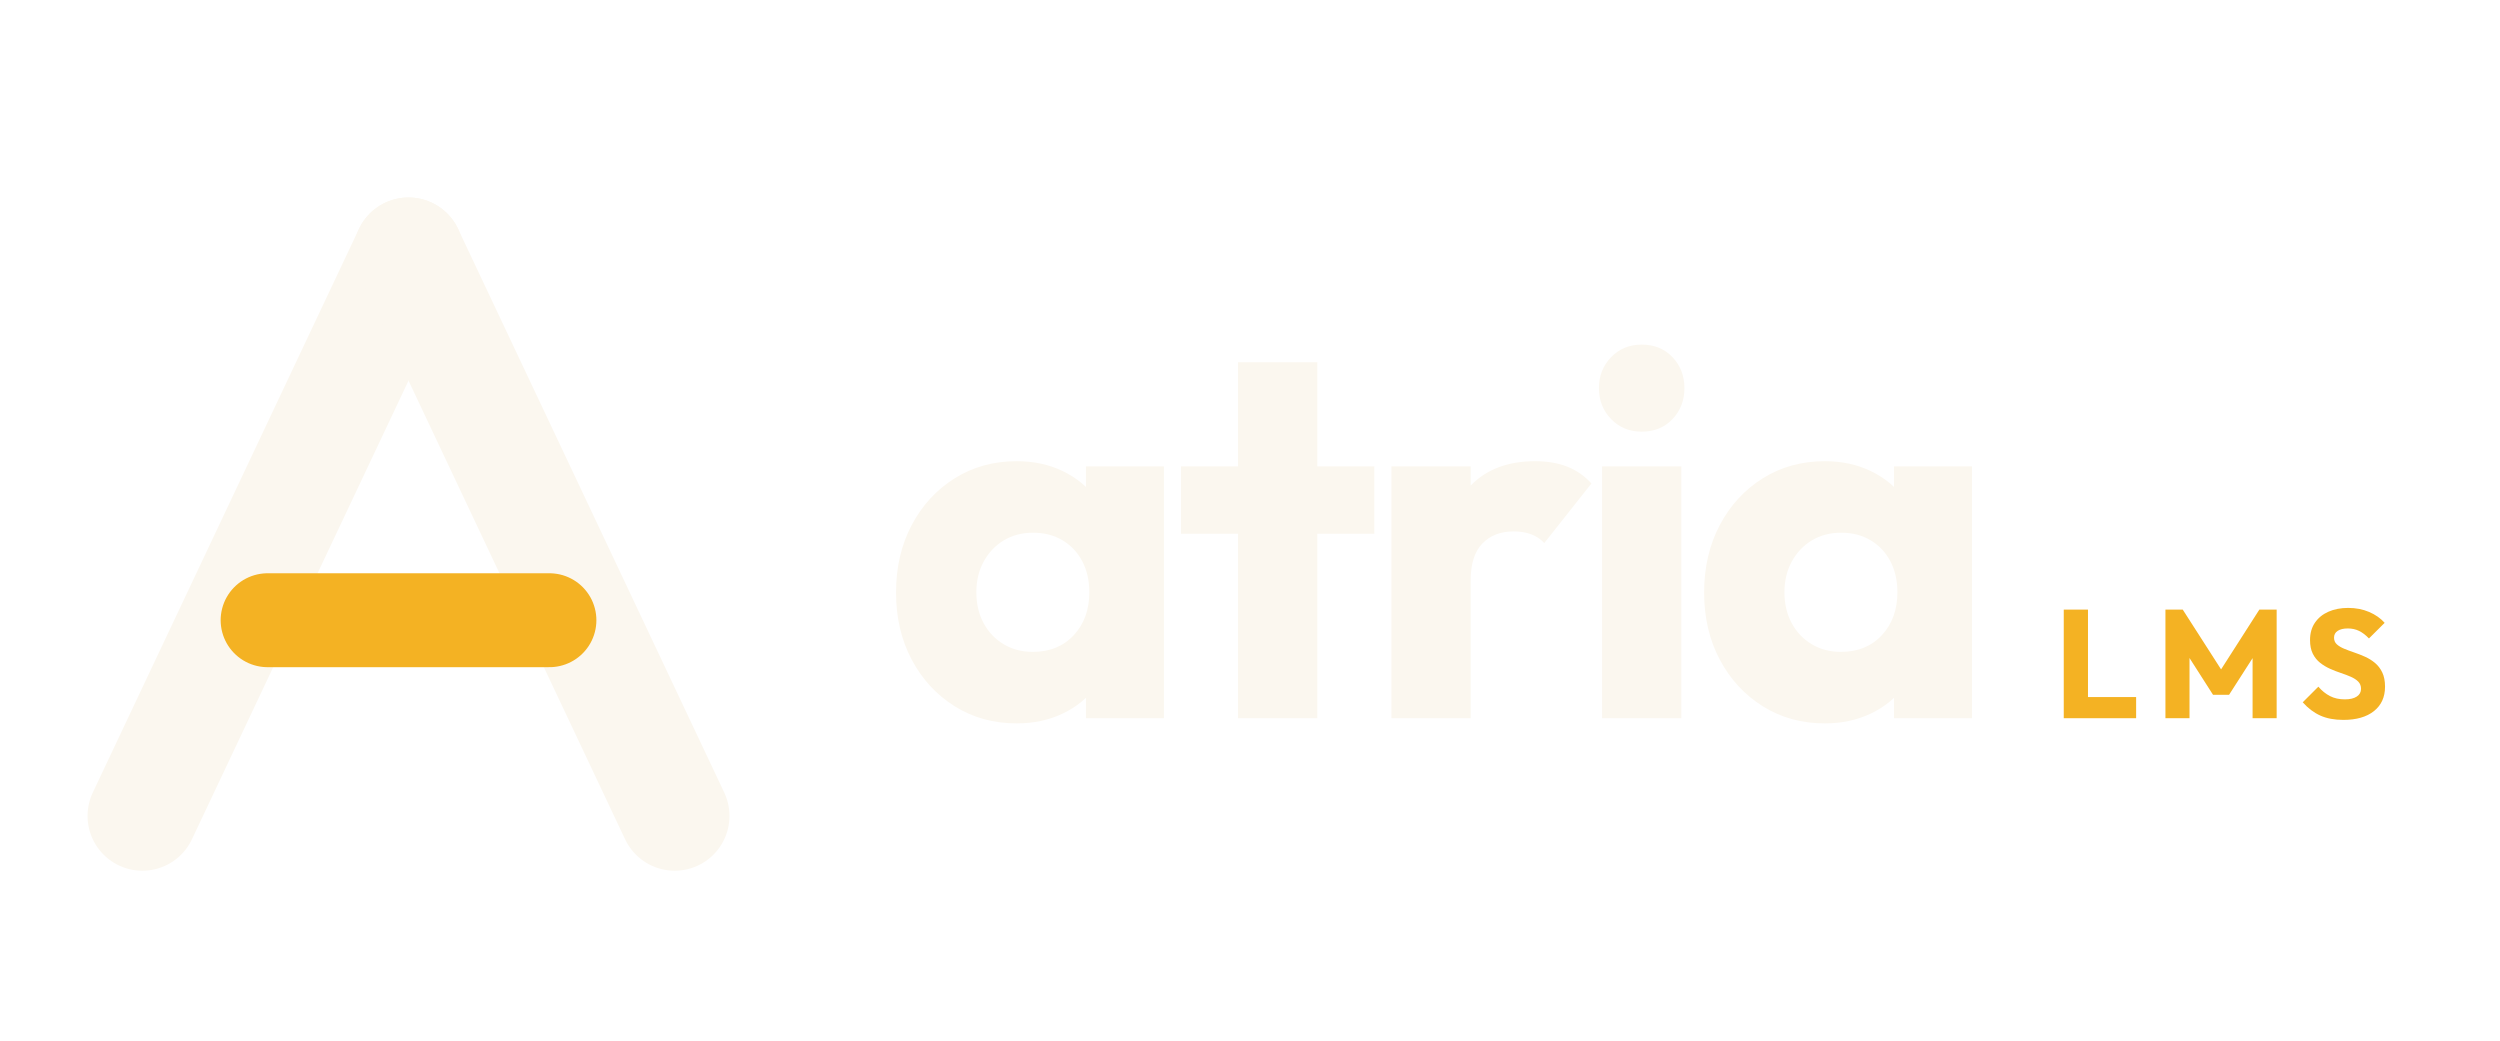
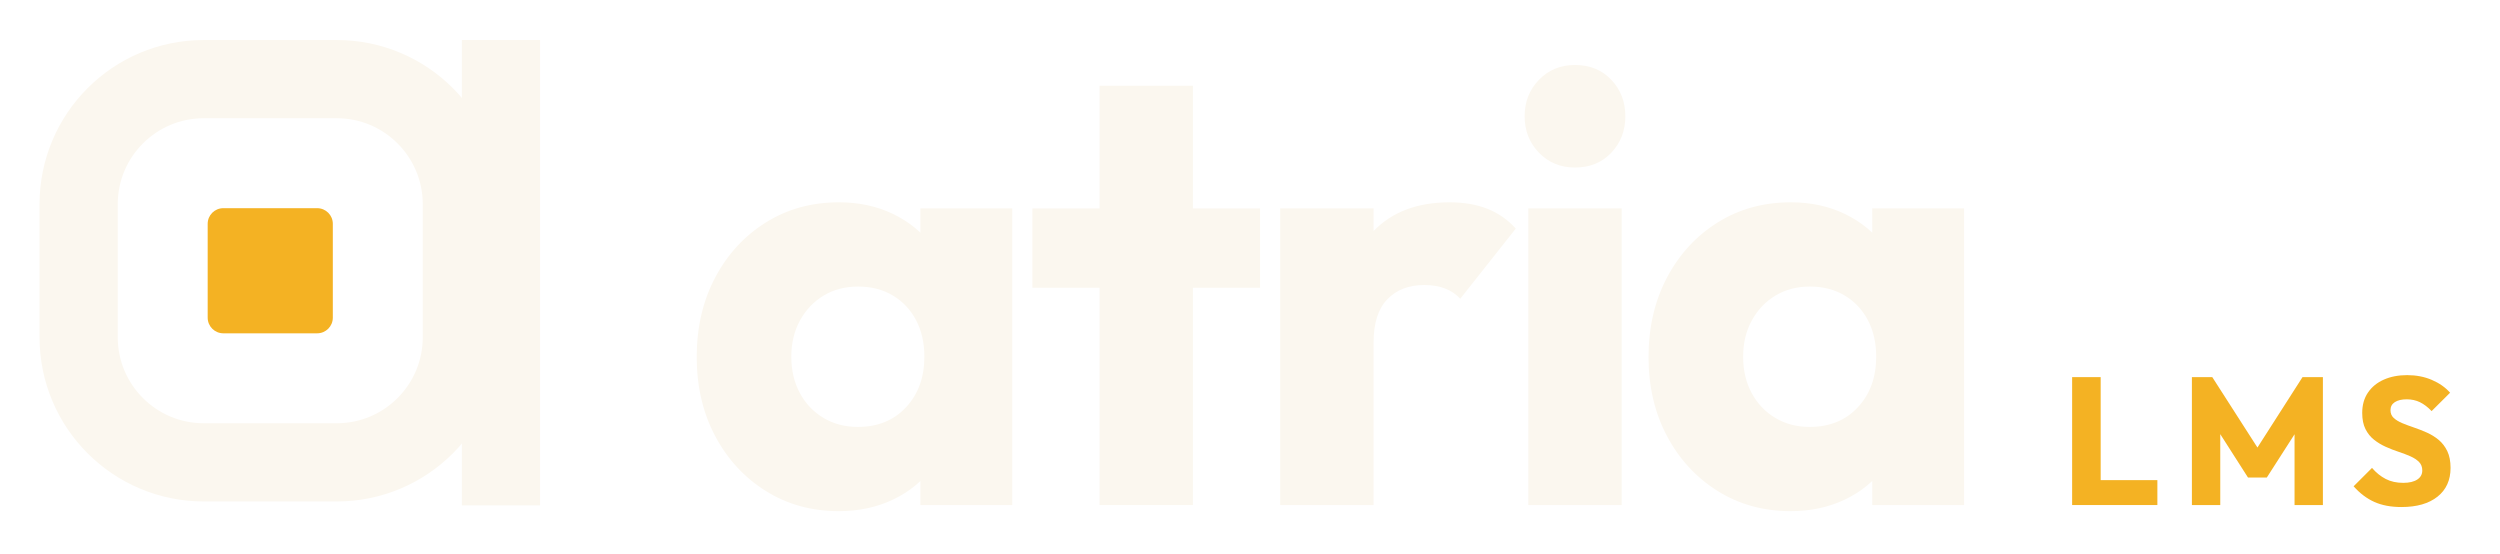
- <svg xmlns="http://www.w3.org/2000/svg" width="100%" height="100%" viewBox="0 0 596 248" version="1.1" xml:space="preserve" style="fill-rule:evenodd;clip-rule:evenodd;stroke-linecap:round;">
+ <svg xmlns="http://www.w3.org/2000/svg" width="100%" height="100%" viewBox="12 69 506 112" version="1.1" xml:space="preserve" style="fill-rule:evenodd;clip-rule:evenodd;stroke-linecap:round;">
  <g>
-     <clipPath id="_clip1">
-       <rect x="4.08" y="30.289" width="186.622" height="186.622" />
-     </clipPath>
-     <g clip-path="url(#_clip1)">
-       <path d="M97.391,60.148l-63.452,134.368" style="fill:none;fill-rule:nonzero;stroke:#fbf7ef;stroke-width:26.13px;" />
-       <path d="M97.391,60.148l63.452,134.368" style="fill:none;fill-rule:nonzero;stroke:#fbf7ef;stroke-width:26.13px;" />
-       <path d="M63.799,147.861l67.184,0" style="fill:none;fill-rule:nonzero;stroke:#f4b223;stroke-width:22.39px;" />
+     <g transform="translate(20 77.1) scale(1.583) translate(-18 -30.5)">
+       <rect x="23" y="35.5" width="49" height="49" rx="16" fill="none" stroke="#fbf7ef" stroke-width="10" />
+       <path d="M77 30.5V90" fill="none" stroke-linecap="butt" stroke="#fbf7ef" stroke-width="10" />
+       <rect x="39.5" y="52" width="16" height="16" rx="2" fill="#f4b223" />
    </g>
-     <g>
+     <g transform="translate(-60.6 0)">
      <g>
-         <path d="M242.398,172.457c-5.518,0 -10.449,-1.359 -14.793,-4.077c-4.344,-2.718 -7.762,-6.424 -10.253,-11.118c-2.491,-4.694 -3.737,-10.027 -3.737,-15.997c0,-6.012 1.246,-11.375 3.737,-16.09c2.491,-4.715 5.909,-8.431 10.253,-11.149c4.344,-2.718 9.275,-4.077 14.793,-4.077c4.035,0 7.68,0.782 10.933,2.347c3.253,1.565 5.899,3.727 7.937,6.485c2.038,2.759 3.202,5.909 3.49,9.45l0,25.942c-0.288,3.541 -1.441,6.691 -3.459,9.45c-2.018,2.759 -4.663,4.921 -7.937,6.485c-3.274,1.565 -6.928,2.347 -10.963,2.347Zm3.829,-17.047c4.035,0 7.288,-1.328 9.759,-3.984c2.471,-2.656 3.706,-6.063 3.706,-10.222c0,-2.8 -0.556,-5.26 -1.668,-7.381c-1.112,-2.121 -2.677,-3.788 -4.694,-5.003c-2.018,-1.215 -4.365,-1.822 -7.041,-1.822c-2.635,0 -4.962,0.607 -6.98,1.822c-2.018,1.215 -3.613,2.893 -4.787,5.034c-1.174,2.141 -1.76,4.591 -1.76,7.35c0,2.759 0.576,5.209 1.729,7.35c1.153,2.141 2.749,3.819 4.787,5.034c2.038,1.215 4.354,1.822 6.949,1.822Zm12.662,15.812l0,-16.121l2.841,-14.638l-2.841,-14.515l0,-14.762l18.591,0l0,60.036l-18.591,0Z" style="fill:#fbf7ef;fill-rule:nonzero;" />
-         <path d="M295.146,171.221l0,-84.866l18.9,0l0,84.866l-18.9,0Zm-13.588,-43.977l0,-16.059l46.077,0l0,16.059l-46.077,0Z" style="fill:#fbf7ef;fill-rule:nonzero;" />
-         <path d="M331.712,171.221l0,-60.036l18.9,0l0,60.036l-18.9,0Zm18.9,-32.921l-7.968,-6.177c1.565,-7.041 4.221,-12.497 7.968,-16.368c3.747,-3.871 8.874,-5.806 15.38,-5.806c2.882,0 5.425,0.432 7.628,1.297c2.203,0.865 4.128,2.203 5.775,4.015l-11.241,14.206c-0.824,-0.906 -1.845,-1.596 -3.064,-2.069c-1.219,-0.474 -2.627,-0.71 -4.224,-0.71c-3.129,0 -5.621,0.963 -7.474,2.888c-1.853,1.925 -2.779,4.833 -2.779,8.724Z" style="fill:#fbf7ef;fill-rule:nonzero;" />
-         <path d="M381.927,171.221l0,-60.036l18.9,0l0,60.036l-18.9,0Zm9.45,-68.313c-2.924,0 -5.353,-0.999 -7.288,-2.996c-1.935,-1.997 -2.903,-4.457 -2.903,-7.381c0,-2.924 0.968,-5.384 2.903,-7.381c1.935,-1.997 4.365,-2.996 7.288,-2.996c3.006,0 5.456,0.999 7.35,2.996c1.894,1.997 2.841,4.457 2.841,7.381c0,2.924 -0.947,5.384 -2.841,7.381c-1.894,1.997 -4.344,2.996 -7.35,2.996Z" style="fill:#fbf7ef;fill-rule:nonzero;" />
-         <path d="M435.046,172.457c-5.518,0 -10.449,-1.359 -14.793,-4.077c-4.344,-2.718 -7.762,-6.424 -10.253,-11.118c-2.491,-4.694 -3.737,-10.027 -3.737,-15.997c0,-6.012 1.246,-11.375 3.737,-16.09c2.491,-4.715 5.909,-8.431 10.253,-11.149c4.344,-2.718 9.275,-4.077 14.793,-4.077c4.035,0 7.68,0.782 10.933,2.347c3.253,1.565 5.899,3.727 7.937,6.485c2.038,2.759 3.202,5.909 3.49,9.45l0,25.942c-0.288,3.541 -1.441,6.691 -3.459,9.45c-2.018,2.759 -4.663,4.921 -7.937,6.485c-3.274,1.565 -6.928,2.347 -10.963,2.347Zm3.829,-17.047c4.035,0 7.288,-1.328 9.759,-3.984c2.471,-2.656 3.706,-6.063 3.706,-10.222c0,-2.8 -0.556,-5.26 -1.668,-7.381c-1.112,-2.121 -2.677,-3.788 -4.694,-5.003c-2.018,-1.215 -4.365,-1.822 -7.041,-1.822c-2.635,0 -4.962,0.607 -6.98,1.822c-2.018,1.215 -3.613,2.893 -4.787,5.034c-1.174,2.141 -1.76,4.591 -1.76,7.35c0,2.759 0.576,5.209 1.729,7.35c1.153,2.141 2.749,3.819 4.787,5.034c2.038,1.215 4.354,1.822 6.949,1.822Zm12.662,15.812l0,-16.121l2.841,-14.638l-2.841,-14.515l0,-14.762l18.591,0l0,60.036l-18.591,0Z" style="fill:#fbf7ef;fill-rule:nonzero;" />
-       </g>
-       <g>
-         <path d="M491.999,171.221l0,-25.891l5.776,0l0,25.891l-5.776,0Zm4.437,0l0,-5.043l12.817,0l0,5.043l-12.817,0Z" style="fill:#f4b223;fill-rule:nonzero;" />
-         <path d="M516.24,171.221l0,-25.891l4.126,0l10.195,15.898l-2.109,0l10.177,-15.898l4.126,0l0,25.891l-5.739,0l0,-16.173l1.009,0.275l-6.62,10.324l-3.814,0l-6.601,-10.324l0.99,-0.275l0,16.173l-5.739,0Z" style="fill:#f4b223;fill-rule:nonzero;" />
-         <path d="M558.653,171.625c-2.127,0 -3.958,-0.345 -5.492,-1.036c-1.534,-0.691 -2.931,-1.745 -4.19,-3.163l3.722,-3.722c0.831,0.966 1.754,1.711 2.769,2.237c1.015,0.526 2.2,0.788 3.557,0.788c1.21,0 2.155,-0.223 2.833,-0.669c0.678,-0.446 1.018,-1.06 1.018,-1.843c0,-0.697 -0.22,-1.268 -0.66,-1.714c-0.44,-0.446 -1.021,-0.828 -1.742,-1.146c-0.721,-0.318 -1.516,-0.62 -2.384,-0.908c-0.868,-0.287 -1.733,-0.623 -2.595,-1.009c-0.862,-0.385 -1.653,-0.862 -2.375,-1.43c-0.721,-0.568 -1.302,-1.29 -1.742,-2.164c-0.44,-0.874 -0.66,-1.965 -0.66,-3.273c0,-1.601 0.388,-2.974 1.164,-4.117c0.776,-1.143 1.849,-2.017 3.218,-2.622c1.369,-0.605 2.94,-0.908 4.713,-0.908c1.821,0 3.484,0.321 4.988,0.963c1.504,0.642 2.738,1.507 3.704,2.595l-3.741,3.722c-0.77,-0.807 -1.556,-1.406 -2.356,-1.797c-0.801,-0.391 -1.696,-0.587 -2.686,-0.587c-1.015,0 -1.815,0.189 -2.402,0.568c-0.587,0.379 -0.88,0.923 -0.88,1.632c0,0.648 0.22,1.174 0.66,1.577c0.44,0.403 1.021,0.755 1.742,1.054c0.721,0.299 1.516,0.596 2.384,0.889c0.868,0.293 1.733,0.633 2.595,1.018c0.862,0.385 1.653,0.877 2.375,1.476c0.721,0.599 1.302,1.357 1.742,2.274c0.44,0.917 0.66,2.048 0.66,3.392c0,2.482 -0.88,4.422 -2.64,5.822c-1.76,1.4 -4.193,2.1 -7.298,2.1Z" style="fill:#f4b223;fill-rule:nonzero;" />
+         <g>
+           <path d="M242.398,172.457c-5.518,0 -10.449,-1.359 -14.793,-4.077c-4.344,-2.718 -7.762,-6.424 -10.253,-11.118c-2.491,-4.694 -3.737,-10.027 -3.737,-15.997c0,-6.012 1.246,-11.375 3.737,-16.09c2.491,-4.715 5.909,-8.431 10.253,-11.149c4.344,-2.718 9.275,-4.077 14.793,-4.077c4.035,0 7.68,0.782 10.933,2.347c3.253,1.565 5.899,3.727 7.937,6.485c2.038,2.759 3.202,5.909 3.49,9.45l0,25.942c-0.288,3.541 -1.441,6.691 -3.459,9.45c-2.018,2.759 -4.663,4.921 -7.937,6.485c-3.274,1.565 -6.928,2.347 -10.963,2.347Zm3.829,-17.047c4.035,0 7.288,-1.328 9.759,-3.984c2.471,-2.656 3.706,-6.063 3.706,-10.222c0,-2.8 -0.556,-5.26 -1.668,-7.381c-1.112,-2.121 -2.677,-3.788 -4.694,-5.003c-2.018,-1.215 -4.365,-1.822 -7.041,-1.822c-2.635,0 -4.962,0.607 -6.98,1.822c-2.018,1.215 -3.613,2.893 -4.787,5.034c-1.174,2.141 -1.76,4.591 -1.76,7.35c0,2.759 0.576,5.209 1.729,7.35c1.153,2.141 2.749,3.819 4.787,5.034c2.038,1.215 4.354,1.822 6.949,1.822Zm12.662,15.812l0,-16.121l2.841,-14.638l-2.841,-14.515l0,-14.762l18.591,0l0,60.036l-18.591,0Z" style="fill:#fbf7ef;fill-rule:nonzero;" />
+           <path d="M295.146,171.221l0,-84.866l18.9,0l0,84.866l-18.9,0Zm-13.588,-43.977l0,-16.059l46.077,0l0,16.059l-46.077,0Z" style="fill:#fbf7ef;fill-rule:nonzero;" />
+           <path d="M331.712,171.221l0,-60.036l18.9,0l0,60.036l-18.9,0Zm18.9,-32.921l-7.968,-6.177c1.565,-7.041 4.221,-12.497 7.968,-16.368c3.747,-3.871 8.874,-5.806 15.38,-5.806c2.882,0 5.425,0.432 7.628,1.297c2.203,0.865 4.128,2.203 5.775,4.015l-11.241,14.206c-0.824,-0.906 -1.845,-1.596 -3.064,-2.069c-1.219,-0.474 -2.627,-0.71 -4.224,-0.71c-3.129,0 -5.621,0.963 -7.474,2.888c-1.853,1.925 -2.779,4.833 -2.779,8.724Z" style="fill:#fbf7ef;fill-rule:nonzero;" />
+           <path d="M381.927,171.221l0,-60.036l18.9,0l0,60.036l-18.9,0Zm9.45,-68.313c-2.924,0 -5.353,-0.999 -7.288,-2.996c-1.935,-1.997 -2.903,-4.457 -2.903,-7.381c0,-2.924 0.968,-5.384 2.903,-7.381c1.935,-1.997 4.365,-2.996 7.288,-2.996c3.006,0 5.456,0.999 7.35,2.996c1.894,1.997 2.841,4.457 2.841,7.381c0,2.924 -0.947,5.384 -2.841,7.381c-1.894,1.997 -4.344,2.996 -7.35,2.996Z" style="fill:#fbf7ef;fill-rule:nonzero;" />
+           <path d="M435.046,172.457c-5.518,0 -10.449,-1.359 -14.793,-4.077c-4.344,-2.718 -7.762,-6.424 -10.253,-11.118c-2.491,-4.694 -3.737,-10.027 -3.737,-15.997c0,-6.012 1.246,-11.375 3.737,-16.09c2.491,-4.715 5.909,-8.431 10.253,-11.149c4.344,-2.718 9.275,-4.077 14.793,-4.077c4.035,0 7.68,0.782 10.933,2.347c3.253,1.565 5.899,3.727 7.937,6.485c2.038,2.759 3.202,5.909 3.49,9.45l0,25.942c-0.288,3.541 -1.441,6.691 -3.459,9.45c-2.018,2.759 -4.663,4.921 -7.937,6.485c-3.274,1.565 -6.928,2.347 -10.963,2.347Zm3.829,-17.047c4.035,0 7.288,-1.328 9.759,-3.984c2.471,-2.656 3.706,-6.063 3.706,-10.222c0,-2.8 -0.556,-5.26 -1.668,-7.381c-1.112,-2.121 -2.677,-3.788 -4.694,-5.003c-2.018,-1.215 -4.365,-1.822 -7.041,-1.822c-2.635,0 -4.962,0.607 -6.98,1.822c-2.018,1.215 -3.613,2.893 -4.787,5.034c-1.174,2.141 -1.76,4.591 -1.76,7.35c0,2.759 0.576,5.209 1.729,7.35c1.153,2.141 2.749,3.819 4.787,5.034c2.038,1.215 4.354,1.822 6.949,1.822Zm12.662,15.812l0,-16.121l2.841,-14.638l-2.841,-14.515l0,-14.762l18.591,0l0,60.036l-18.591,0Z" style="fill:#fbf7ef;fill-rule:nonzero;" />
+         </g>
+         <g>
+           <path d="M491.999,171.221l0,-25.891l5.776,0l0,25.891l-5.776,0Zm4.437,0l0,-5.043l12.817,0l0,5.043l-12.817,0Z" style="fill:#f4b223;fill-rule:nonzero;" />
+           <path d="M516.24,171.221l0,-25.891l4.126,0l10.195,15.898l-2.109,0l10.177,-15.898l4.126,0l0,25.891l-5.739,0l0,-16.173l1.009,0.275l-6.62,10.324l-3.814,0l-6.601,-10.324l0.99,-0.275l0,16.173l-5.739,0Z" style="fill:#f4b223;fill-rule:nonzero;" />
+           <path d="M558.653,171.625c-2.127,0 -3.958,-0.345 -5.492,-1.036c-1.534,-0.691 -2.931,-1.745 -4.19,-3.163l3.722,-3.722c0.831,0.966 1.754,1.711 2.769,2.237c1.015,0.526 2.2,0.788 3.557,0.788c1.21,0 2.155,-0.223 2.833,-0.669c0.678,-0.446 1.018,-1.06 1.018,-1.843c0,-0.697 -0.22,-1.268 -0.66,-1.714c-0.44,-0.446 -1.021,-0.828 -1.742,-1.146c-0.721,-0.318 -1.516,-0.62 -2.384,-0.908c-0.868,-0.287 -1.733,-0.623 -2.595,-1.009c-0.862,-0.385 -1.653,-0.862 -2.375,-1.43c-0.721,-0.568 -1.302,-1.29 -1.742,-2.164c-0.44,-0.874 -0.66,-1.965 -0.66,-3.273c0,-1.601 0.388,-2.974 1.164,-4.117c0.776,-1.143 1.849,-2.017 3.218,-2.622c1.369,-0.605 2.94,-0.908 4.713,-0.908c1.821,0 3.484,0.321 4.988,0.963c1.504,0.642 2.738,1.507 3.704,2.595l-3.741,3.722c-0.77,-0.807 -1.556,-1.406 -2.356,-1.797c-0.801,-0.391 -1.696,-0.587 -2.686,-0.587c-1.015,0 -1.815,0.189 -2.402,0.568c-0.587,0.379 -0.88,0.923 -0.88,1.632c0,0.648 0.22,1.174 0.66,1.577c0.44,0.403 1.021,0.755 1.742,1.054c0.721,0.299 1.516,0.596 2.384,0.889c0.868,0.293 1.733,0.633 2.595,1.018c0.862,0.385 1.653,0.877 2.375,1.476c0.721,0.599 1.302,1.357 1.742,2.274c0.44,0.917 0.66,2.048 0.66,3.392c0,2.482 -0.88,4.422 -2.64,5.822c-1.76,1.4 -4.193,2.1 -7.298,2.1Z" style="fill:#f4b223;fill-rule:nonzero;" />
+         </g>
      </g>
    </g>
  </g>
</svg>
